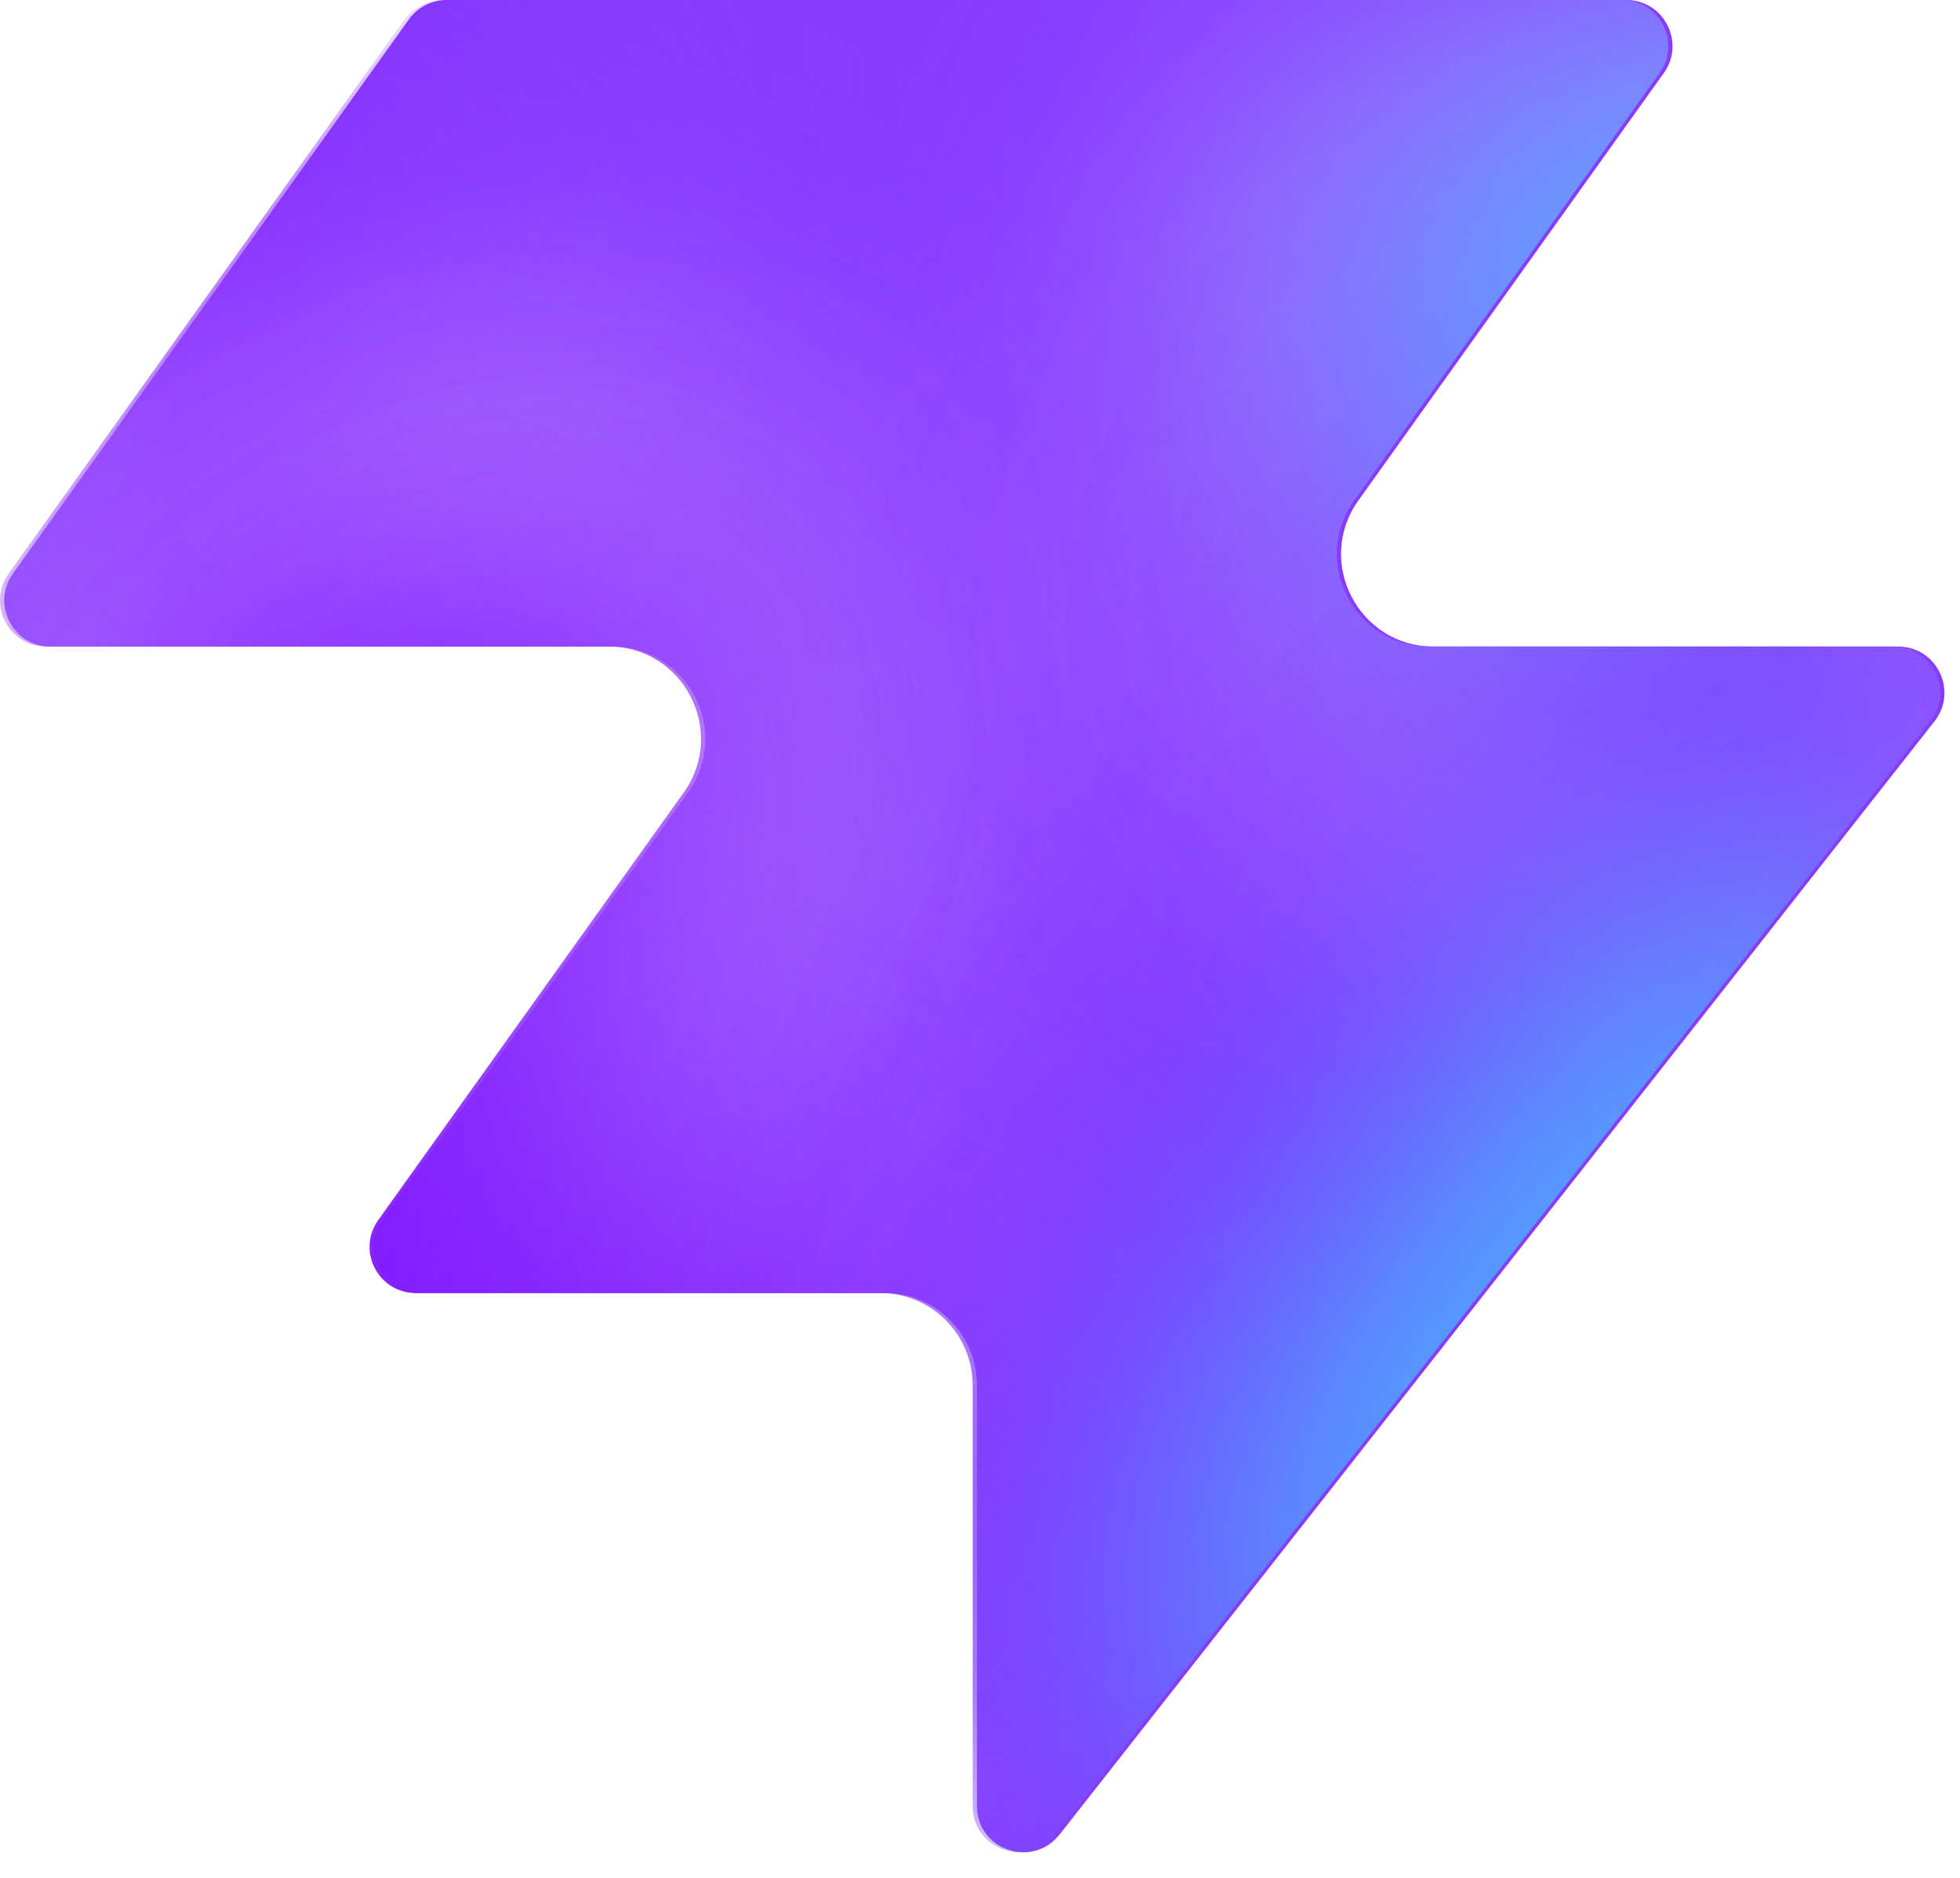
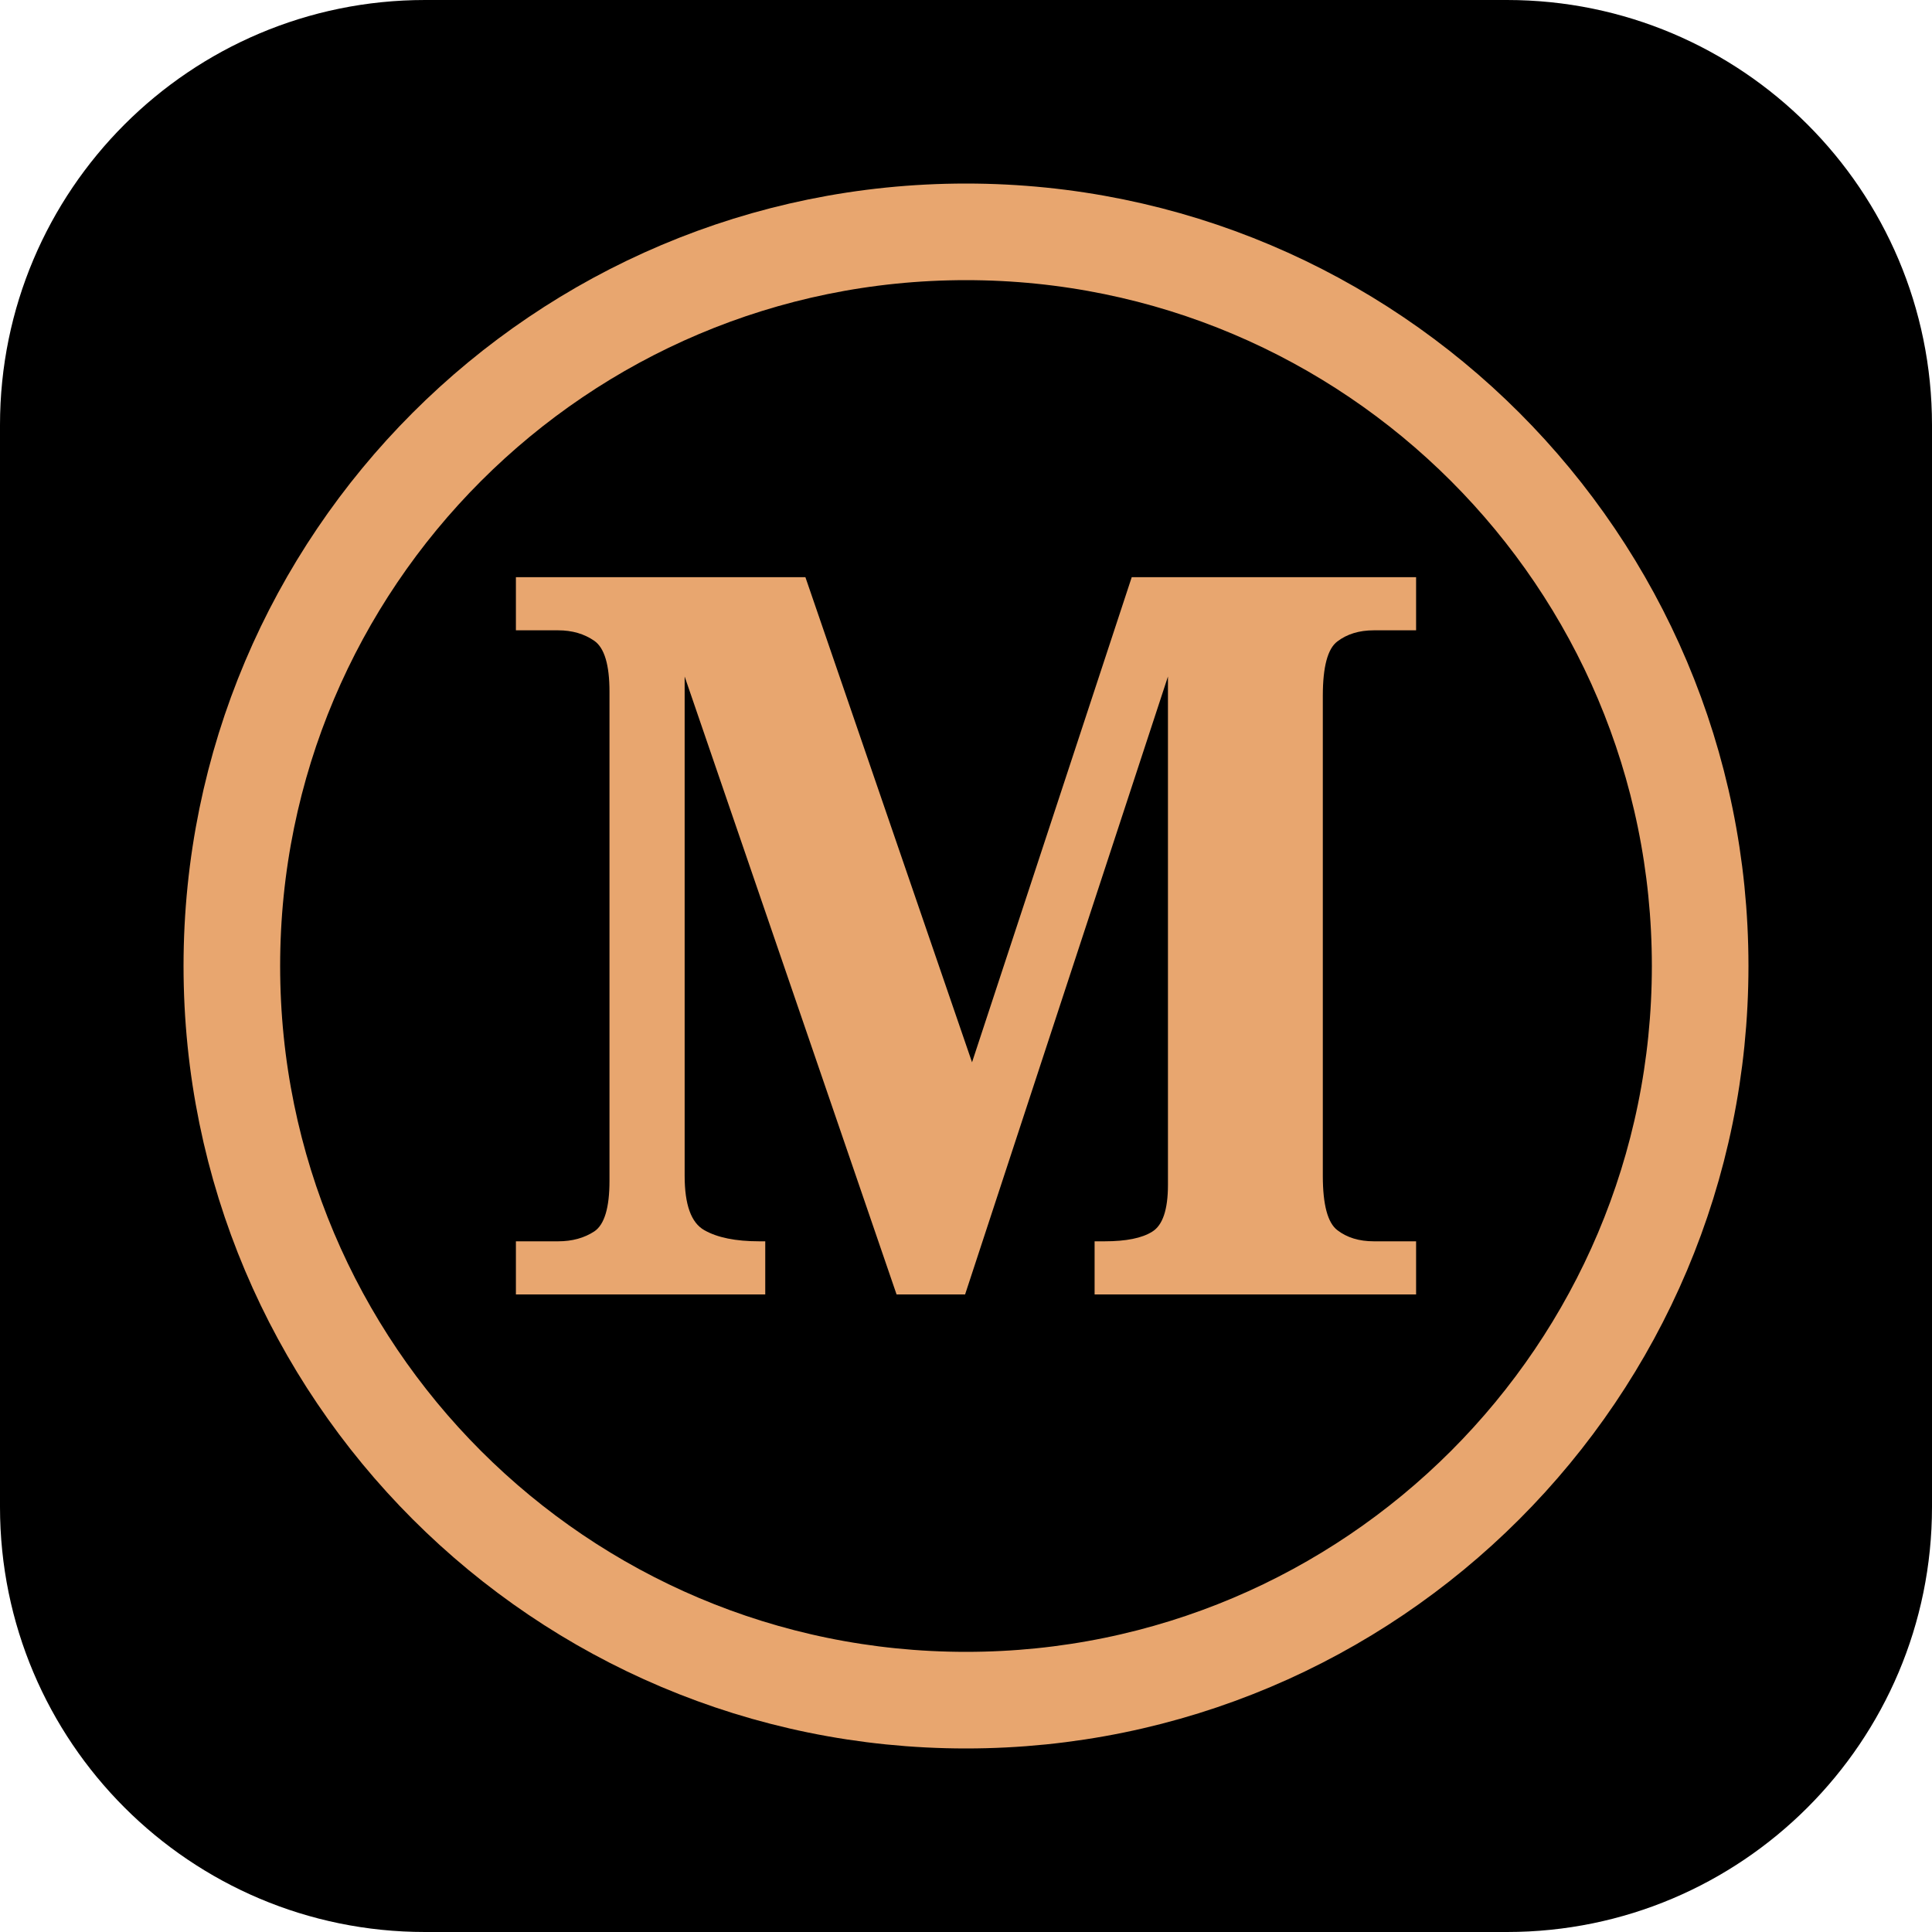
- <svg xmlns="http://www.w3.org/2000/svg" width="48" height="46" fill="none" viewBox="0 0 48 46">
-   <path fill="#863bff" d="M25.946 44.938c-.664.845-2.021.375-2.021-.698V33.937a2.26 2.26 0 0 0-2.262-2.262H10.287c-.92 0-1.456-1.04-.92-1.788l7.48-10.471c1.07-1.497 0-3.578-1.842-3.578H1.237c-.92 0-1.456-1.04-.92-1.788L10.013.474c.214-.297.556-.474.92-.474h28.894c.92 0 1.456 1.04.92 1.788l-7.48 10.471c-1.07 1.498 0 3.579 1.842 3.579h11.377c.943 0 1.473 1.088.89 1.83L25.947 44.94z" style="fill:#863bff;fill:color(display-p3 .525 .23 1);fill-opacity:1" />
-   <mask id="a" width="48" height="46" x="0" y="0" maskUnits="userSpaceOnUse" style="mask-type:alpha">
-     <path fill="#000" d="M25.842 44.938c-.664.844-2.021.375-2.021-.698V33.937a2.26 2.26 0 0 0-2.262-2.262H10.183c-.92 0-1.456-1.04-.92-1.788l7.48-10.471c1.07-1.498 0-3.579-1.842-3.579H1.133c-.92 0-1.456-1.04-.92-1.787L9.91.473c.214-.297.556-.474.92-.474h28.894c.92 0 1.456 1.04.92 1.788l-7.48 10.471c-1.07 1.498 0 3.578 1.842 3.578h11.377c.943 0 1.473 1.088.89 1.832L25.843 44.94z" style="fill:#000;fill-opacity:1" />
-   </mask>
-   <g mask="url(#a)">
-     <g filter="url(#b)">
-       <ellipse cx="5.508" cy="14.704" fill="#ede6ff" rx="5.508" ry="14.704" style="fill:#ede6ff;fill:color(display-p3 .927 .903 1);fill-opacity:1" transform="matrix(.00324 1 1 -.00324 -4.47 31.516)" />
-     </g>
-     <g filter="url(#c)">
-       <ellipse cx="10.399" cy="29.851" fill="#ede6ff" rx="10.399" ry="29.851" style="fill:#ede6ff;fill:color(display-p3 .927 .903 1);fill-opacity:1" transform="matrix(.00324 1 1 -.00324 -39.328 7.883)" />
-     </g>
-     <g filter="url(#d)">
-       <ellipse cx="5.508" cy="30.487" fill="#7e14ff" rx="5.508" ry="30.487" style="fill:#7e14ff;fill:color(display-p3 .492 .077 1);fill-opacity:1" transform="rotate(89.814 -25.913 -14.639)scale(1 -1)" />
-     </g>
-     <g filter="url(#e)">
-       <ellipse cx="5.508" cy="30.599" fill="#7e14ff" rx="5.508" ry="30.599" style="fill:#7e14ff;fill:color(display-p3 .492 .077 1);fill-opacity:1" transform="rotate(89.814 -32.644 -3.334)scale(1 -1)" />
-     </g>
-     <g filter="url(#f)">
-       <ellipse cx="5.508" cy="30.599" fill="#7e14ff" rx="5.508" ry="30.599" style="fill:#7e14ff;fill:color(display-p3 .492 .077 1);fill-opacity:1" transform="matrix(.00324 1 1 -.00324 -34.34 30.47)" />
-     </g>
-     <g filter="url(#g)">
-       <ellipse cx="14.072" cy="22.078" fill="#ede6ff" rx="14.072" ry="22.078" style="fill:#ede6ff;fill:color(display-p3 .927 .903 1);fill-opacity:1" transform="rotate(93.35 24.506 48.493)scale(-1 1)" />
-     </g>
-     <g filter="url(#h)">
-       <ellipse cx="3.47" cy="21.501" fill="#7e14ff" rx="3.47" ry="21.501" style="fill:#7e14ff;fill:color(display-p3 .492 .077 1);fill-opacity:1" transform="rotate(89.009 28.708 47.59)scale(-1 1)" />
-     </g>
-     <g filter="url(#i)">
-       <ellipse cx="3.47" cy="21.501" fill="#7e14ff" rx="3.47" ry="21.501" style="fill:#7e14ff;fill:color(display-p3 .492 .077 1);fill-opacity:1" transform="rotate(89.009 28.708 47.59)scale(-1 1)" />
-     </g>
-     <g filter="url(#j)">
-       <ellipse cx=".387" cy="8.972" fill="#7e14ff" rx="4.407" ry="29.108" style="fill:#7e14ff;fill:color(display-p3 .492 .077 1);fill-opacity:1" transform="rotate(39.51 .387 8.972)" />
-     </g>
-     <g filter="url(#k)">
-       <ellipse cx="47.523" cy="-6.092" fill="#7e14ff" rx="4.407" ry="29.108" style="fill:#7e14ff;fill:color(display-p3 .492 .077 1);fill-opacity:1" transform="rotate(37.892 47.523 -6.092)" />
-     </g>
-     <g filter="url(#l)">
-       <ellipse cx="41.412" cy="6.333" fill="#47bfff" rx="5.971" ry="9.665" style="fill:#47bfff;fill:color(display-p3 .28 .748 1);fill-opacity:1" transform="rotate(37.892 41.412 6.333)" />
-     </g>
-     <g filter="url(#m)">
-       <ellipse cx="-1.879" cy="38.332" fill="#7e14ff" rx="4.407" ry="29.108" style="fill:#7e14ff;fill:color(display-p3 .492 .077 1);fill-opacity:1" transform="rotate(37.892 -1.88 38.332)" />
-     </g>
-     <g filter="url(#n)">
-       <ellipse cx="-1.879" cy="38.332" fill="#7e14ff" rx="4.407" ry="29.108" style="fill:#7e14ff;fill:color(display-p3 .492 .077 1);fill-opacity:1" transform="rotate(37.892 -1.88 38.332)" />
-     </g>
-     <g filter="url(#o)">
-       <ellipse cx="35.651" cy="29.907" fill="#7e14ff" rx="4.407" ry="29.108" style="fill:#7e14ff;fill:color(display-p3 .492 .077 1);fill-opacity:1" transform="rotate(37.892 35.651 29.907)" />
-     </g>
-     <g filter="url(#p)">
-       <ellipse cx="38.418" cy="32.4" fill="#47bfff" rx="5.971" ry="15.297" style="fill:#47bfff;fill:color(display-p3 .28 .748 1);fill-opacity:1" transform="rotate(37.892 38.418 32.4)" />
-     </g>
-   </g>
-   <defs>
-     <filter id="b" width="60.045" height="41.654" x="-19.77" y="16.149" color-interpolation-filters="sRGB" filterUnits="userSpaceOnUse">
-       <feFlood flood-opacity="0" result="BackgroundImageFix" />
-       <feBlend in="SourceGraphic" in2="BackgroundImageFix" result="shape" />
-       <feGaussianBlur result="effect1_foregroundBlur_2002_17158" stdDeviation="7.659" />
-     </filter>
-     <filter id="c" width="90.34" height="51.437" x="-54.613" y="-7.533" color-interpolation-filters="sRGB" filterUnits="userSpaceOnUse">
-       <feFlood flood-opacity="0" result="BackgroundImageFix" />
-       <feBlend in="SourceGraphic" in2="BackgroundImageFix" result="shape" />
-       <feGaussianBlur result="effect1_foregroundBlur_2002_17158" stdDeviation="7.659" />
-     </filter>
-     <filter id="d" width="79.355" height="29.4" x="-49.64" y="2.03" color-interpolation-filters="sRGB" filterUnits="userSpaceOnUse">
-       <feFlood flood-opacity="0" result="BackgroundImageFix" />
-       <feBlend in="SourceGraphic" in2="BackgroundImageFix" result="shape" />
-       <feGaussianBlur result="effect1_foregroundBlur_2002_17158" stdDeviation="4.596" />
-     </filter>
-     <filter id="e" width="79.579" height="29.4" x="-45.045" y="20.029" color-interpolation-filters="sRGB" filterUnits="userSpaceOnUse">
-       <feFlood flood-opacity="0" result="BackgroundImageFix" />
-       <feBlend in="SourceGraphic" in2="BackgroundImageFix" result="shape" />
-       <feGaussianBlur result="effect1_foregroundBlur_2002_17158" stdDeviation="4.596" />
-     </filter>
-     <filter id="f" width="79.579" height="29.4" x="-43.513" y="21.178" color-interpolation-filters="sRGB" filterUnits="userSpaceOnUse">
-       <feFlood flood-opacity="0" result="BackgroundImageFix" />
-       <feBlend in="SourceGraphic" in2="BackgroundImageFix" result="shape" />
-       <feGaussianBlur result="effect1_foregroundBlur_2002_17158" stdDeviation="4.596" />
-     </filter>
-     <filter id="g" width="74.749" height="58.852" x="15.756" y="-17.901" color-interpolation-filters="sRGB" filterUnits="userSpaceOnUse">
-       <feFlood flood-opacity="0" result="BackgroundImageFix" />
-       <feBlend in="SourceGraphic" in2="BackgroundImageFix" result="shape" />
-       <feGaussianBlur result="effect1_foregroundBlur_2002_17158" stdDeviation="7.659" />
-     </filter>
-     <filter id="h" width="61.377" height="25.362" x="23.548" y="2.284" color-interpolation-filters="sRGB" filterUnits="userSpaceOnUse">
-       <feFlood flood-opacity="0" result="BackgroundImageFix" />
-       <feBlend in="SourceGraphic" in2="BackgroundImageFix" result="shape" />
-       <feGaussianBlur result="effect1_foregroundBlur_2002_17158" stdDeviation="4.596" />
-     </filter>
-     <filter id="i" width="61.377" height="25.362" x="23.548" y="2.284" color-interpolation-filters="sRGB" filterUnits="userSpaceOnUse">
-       <feFlood flood-opacity="0" result="BackgroundImageFix" />
-       <feBlend in="SourceGraphic" in2="BackgroundImageFix" result="shape" />
-       <feGaussianBlur result="effect1_foregroundBlur_2002_17158" stdDeviation="4.596" />
-     </filter>
-     <filter id="j" width="56.045" height="63.649" x="-27.636" y="-22.853" color-interpolation-filters="sRGB" filterUnits="userSpaceOnUse">
-       <feFlood flood-opacity="0" result="BackgroundImageFix" />
-       <feBlend in="SourceGraphic" in2="BackgroundImageFix" result="shape" />
-       <feGaussianBlur result="effect1_foregroundBlur_2002_17158" stdDeviation="4.596" />
-     </filter>
-     <filter id="k" width="54.814" height="64.646" x="20.116" y="-38.415" color-interpolation-filters="sRGB" filterUnits="userSpaceOnUse">
-       <feFlood flood-opacity="0" result="BackgroundImageFix" />
-       <feBlend in="SourceGraphic" in2="BackgroundImageFix" result="shape" />
-       <feGaussianBlur result="effect1_foregroundBlur_2002_17158" stdDeviation="4.596" />
-     </filter>
-     <filter id="l" width="33.541" height="35.313" x="24.641" y="-11.323" color-interpolation-filters="sRGB" filterUnits="userSpaceOnUse">
-       <feFlood flood-opacity="0" result="BackgroundImageFix" />
-       <feBlend in="SourceGraphic" in2="BackgroundImageFix" result="shape" />
-       <feGaussianBlur result="effect1_foregroundBlur_2002_17158" stdDeviation="4.596" />
-     </filter>
-     <filter id="m" width="54.814" height="64.646" x="-29.286" y="6.009" color-interpolation-filters="sRGB" filterUnits="userSpaceOnUse">
-       <feFlood flood-opacity="0" result="BackgroundImageFix" />
-       <feBlend in="SourceGraphic" in2="BackgroundImageFix" result="shape" />
-       <feGaussianBlur result="effect1_foregroundBlur_2002_17158" stdDeviation="4.596" />
-     </filter>
-     <filter id="n" width="54.814" height="64.646" x="-29.286" y="6.009" color-interpolation-filters="sRGB" filterUnits="userSpaceOnUse">
-       <feFlood flood-opacity="0" result="BackgroundImageFix" />
-       <feBlend in="SourceGraphic" in2="BackgroundImageFix" result="shape" />
-       <feGaussianBlur result="effect1_foregroundBlur_2002_17158" stdDeviation="4.596" />
-     </filter>
-     <filter id="o" width="54.814" height="64.646" x="8.244" y="-2.416" color-interpolation-filters="sRGB" filterUnits="userSpaceOnUse">
-       <feFlood flood-opacity="0" result="BackgroundImageFix" />
-       <feBlend in="SourceGraphic" in2="BackgroundImageFix" result="shape" />
-       <feGaussianBlur result="effect1_foregroundBlur_2002_17158" stdDeviation="4.596" />
-     </filter>
-     <filter id="p" width="39.409" height="43.623" x="18.713" y="10.588" color-interpolation-filters="sRGB" filterUnits="userSpaceOnUse">
-       <feFlood flood-opacity="0" result="BackgroundImageFix" />
-       <feBlend in="SourceGraphic" in2="BackgroundImageFix" result="shape" />
-       <feGaussianBlur result="effect1_foregroundBlur_2002_17158" stdDeviation="4.596" />
-     </filter>
-   </defs>
+ <svg xmlns="http://www.w3.org/2000/svg" viewBox="0 0 100 100">
+   <rect width="100" height="100" rx="22" fill="#000000" />
+   <circle cx="50" cy="50" r="38" fill="none" stroke="#e8a66f" stroke-width="5" />
+   <text x="50" y="67" text-anchor="middle" font-family="Georgia, serif" font-size="52" font-weight="bold" fill="#e8a66f">
+     M
+   </text>
</svg>
